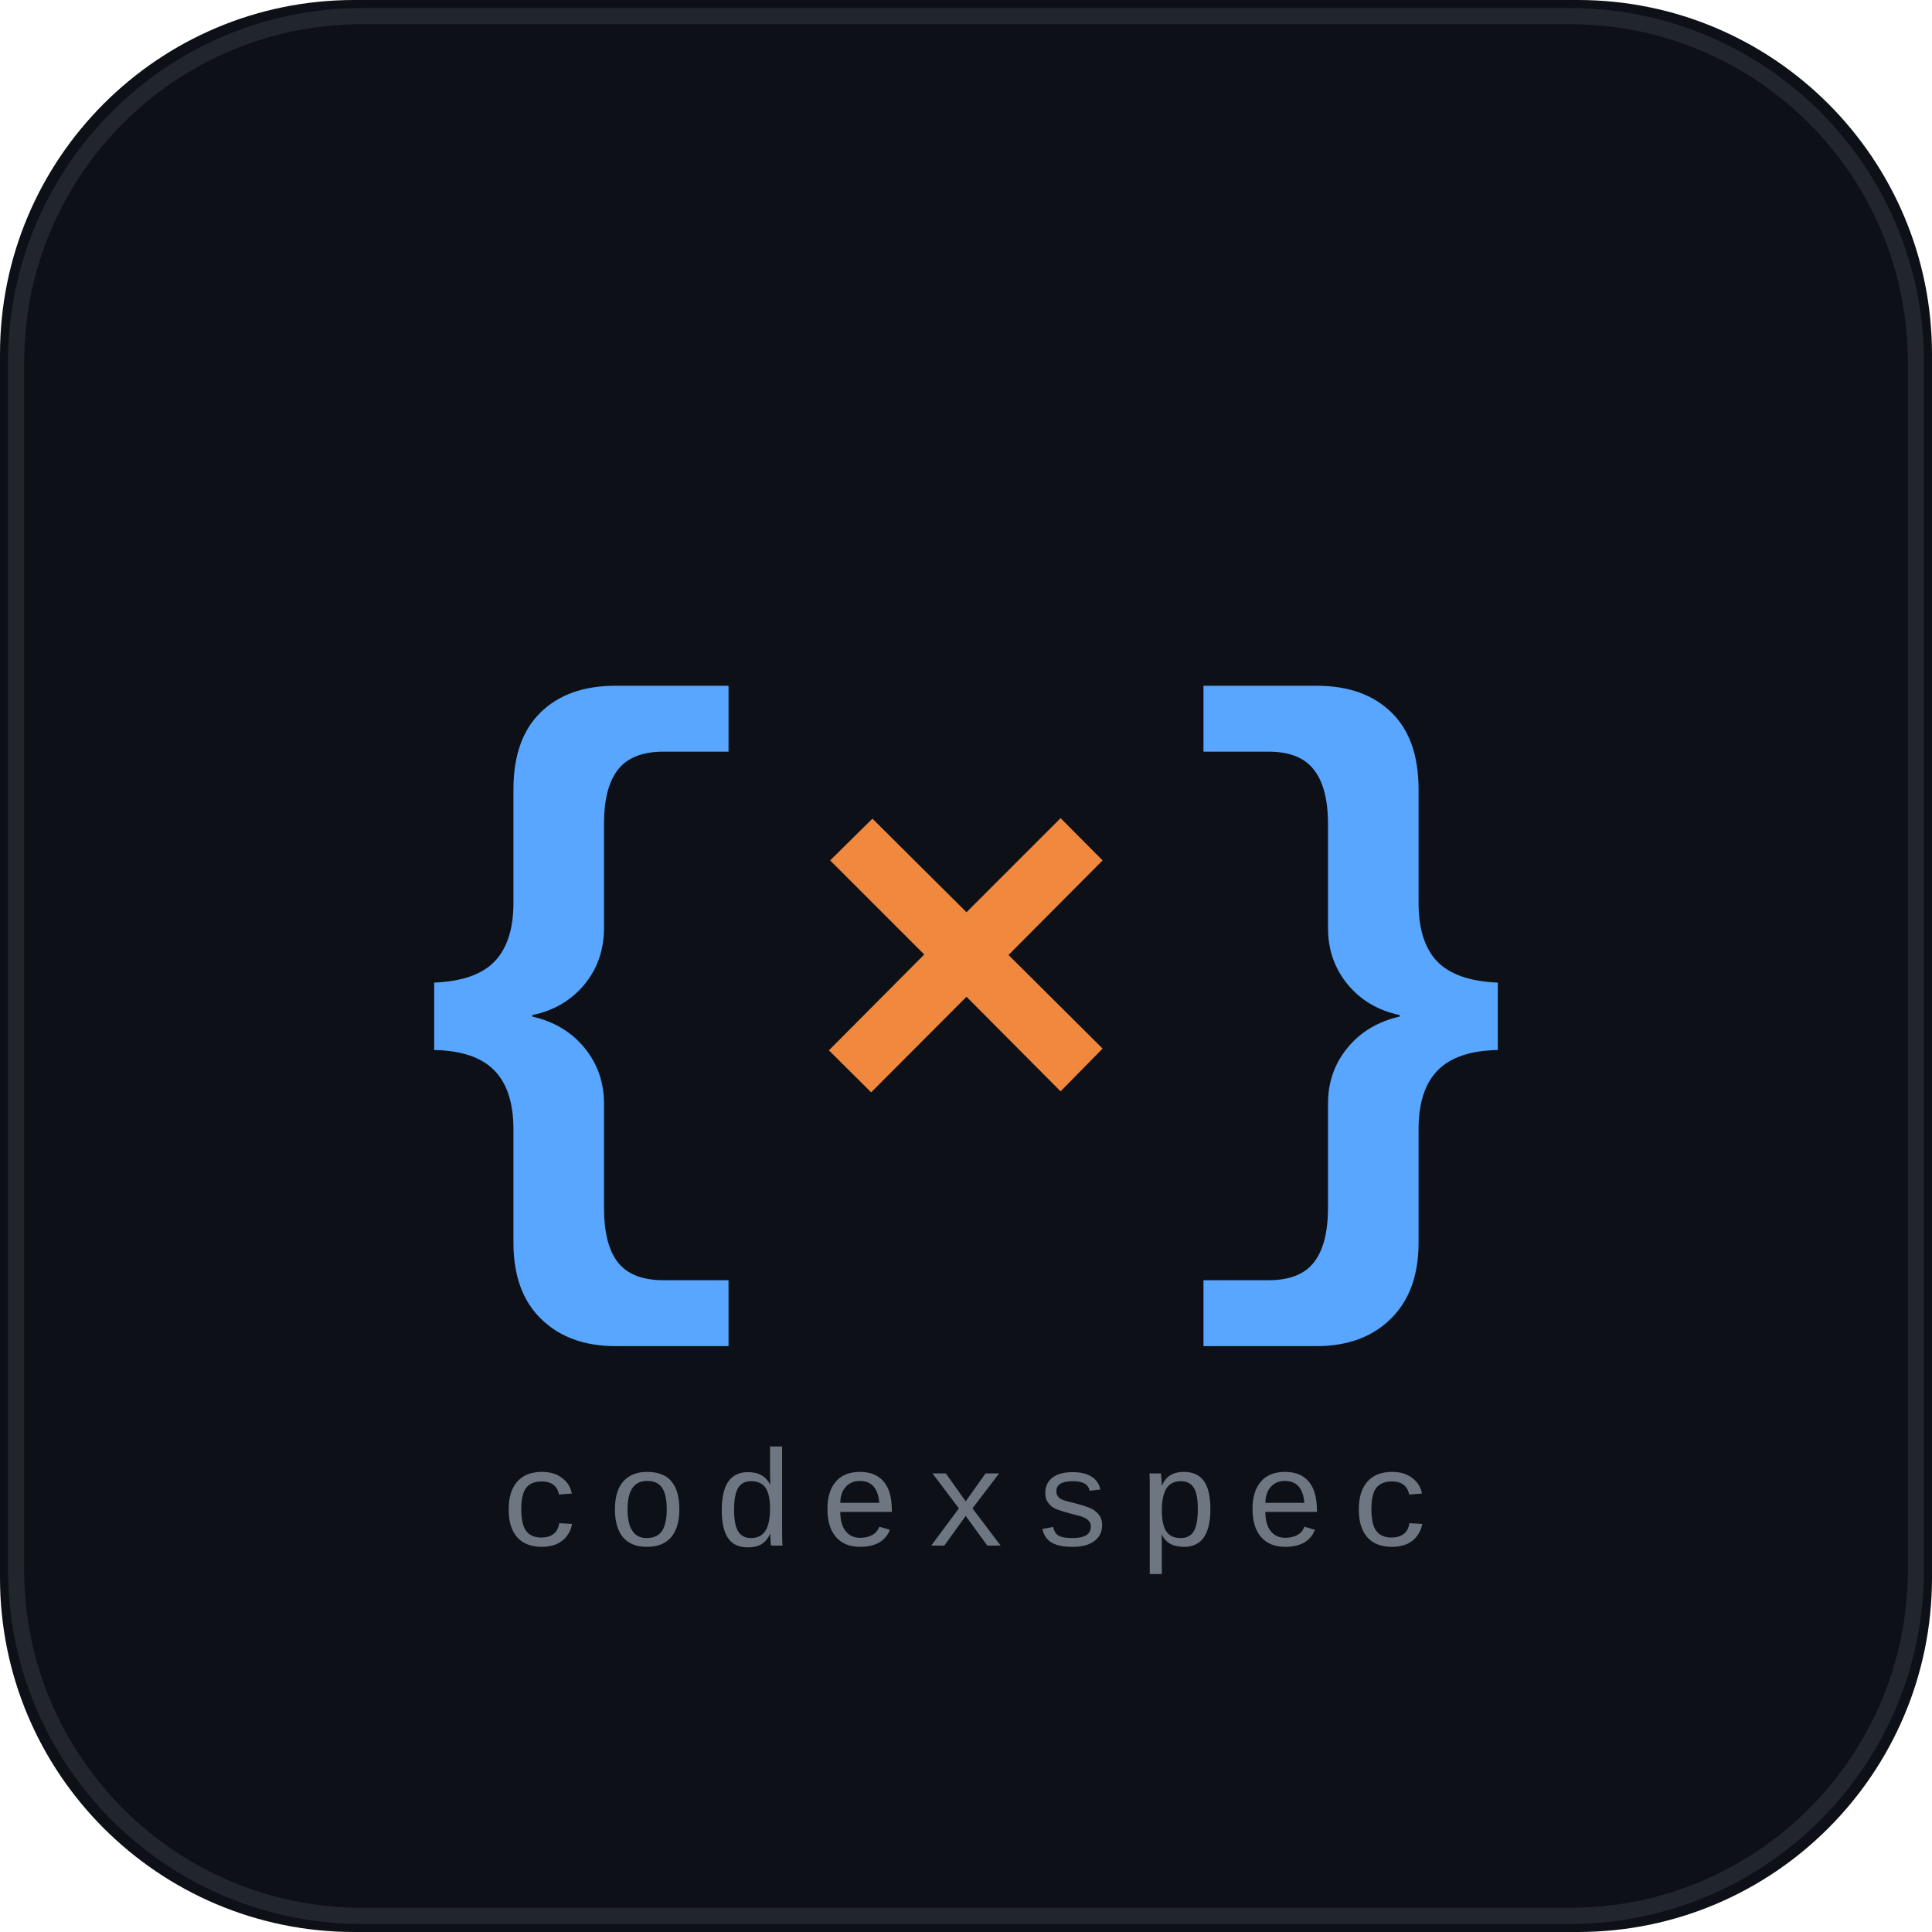
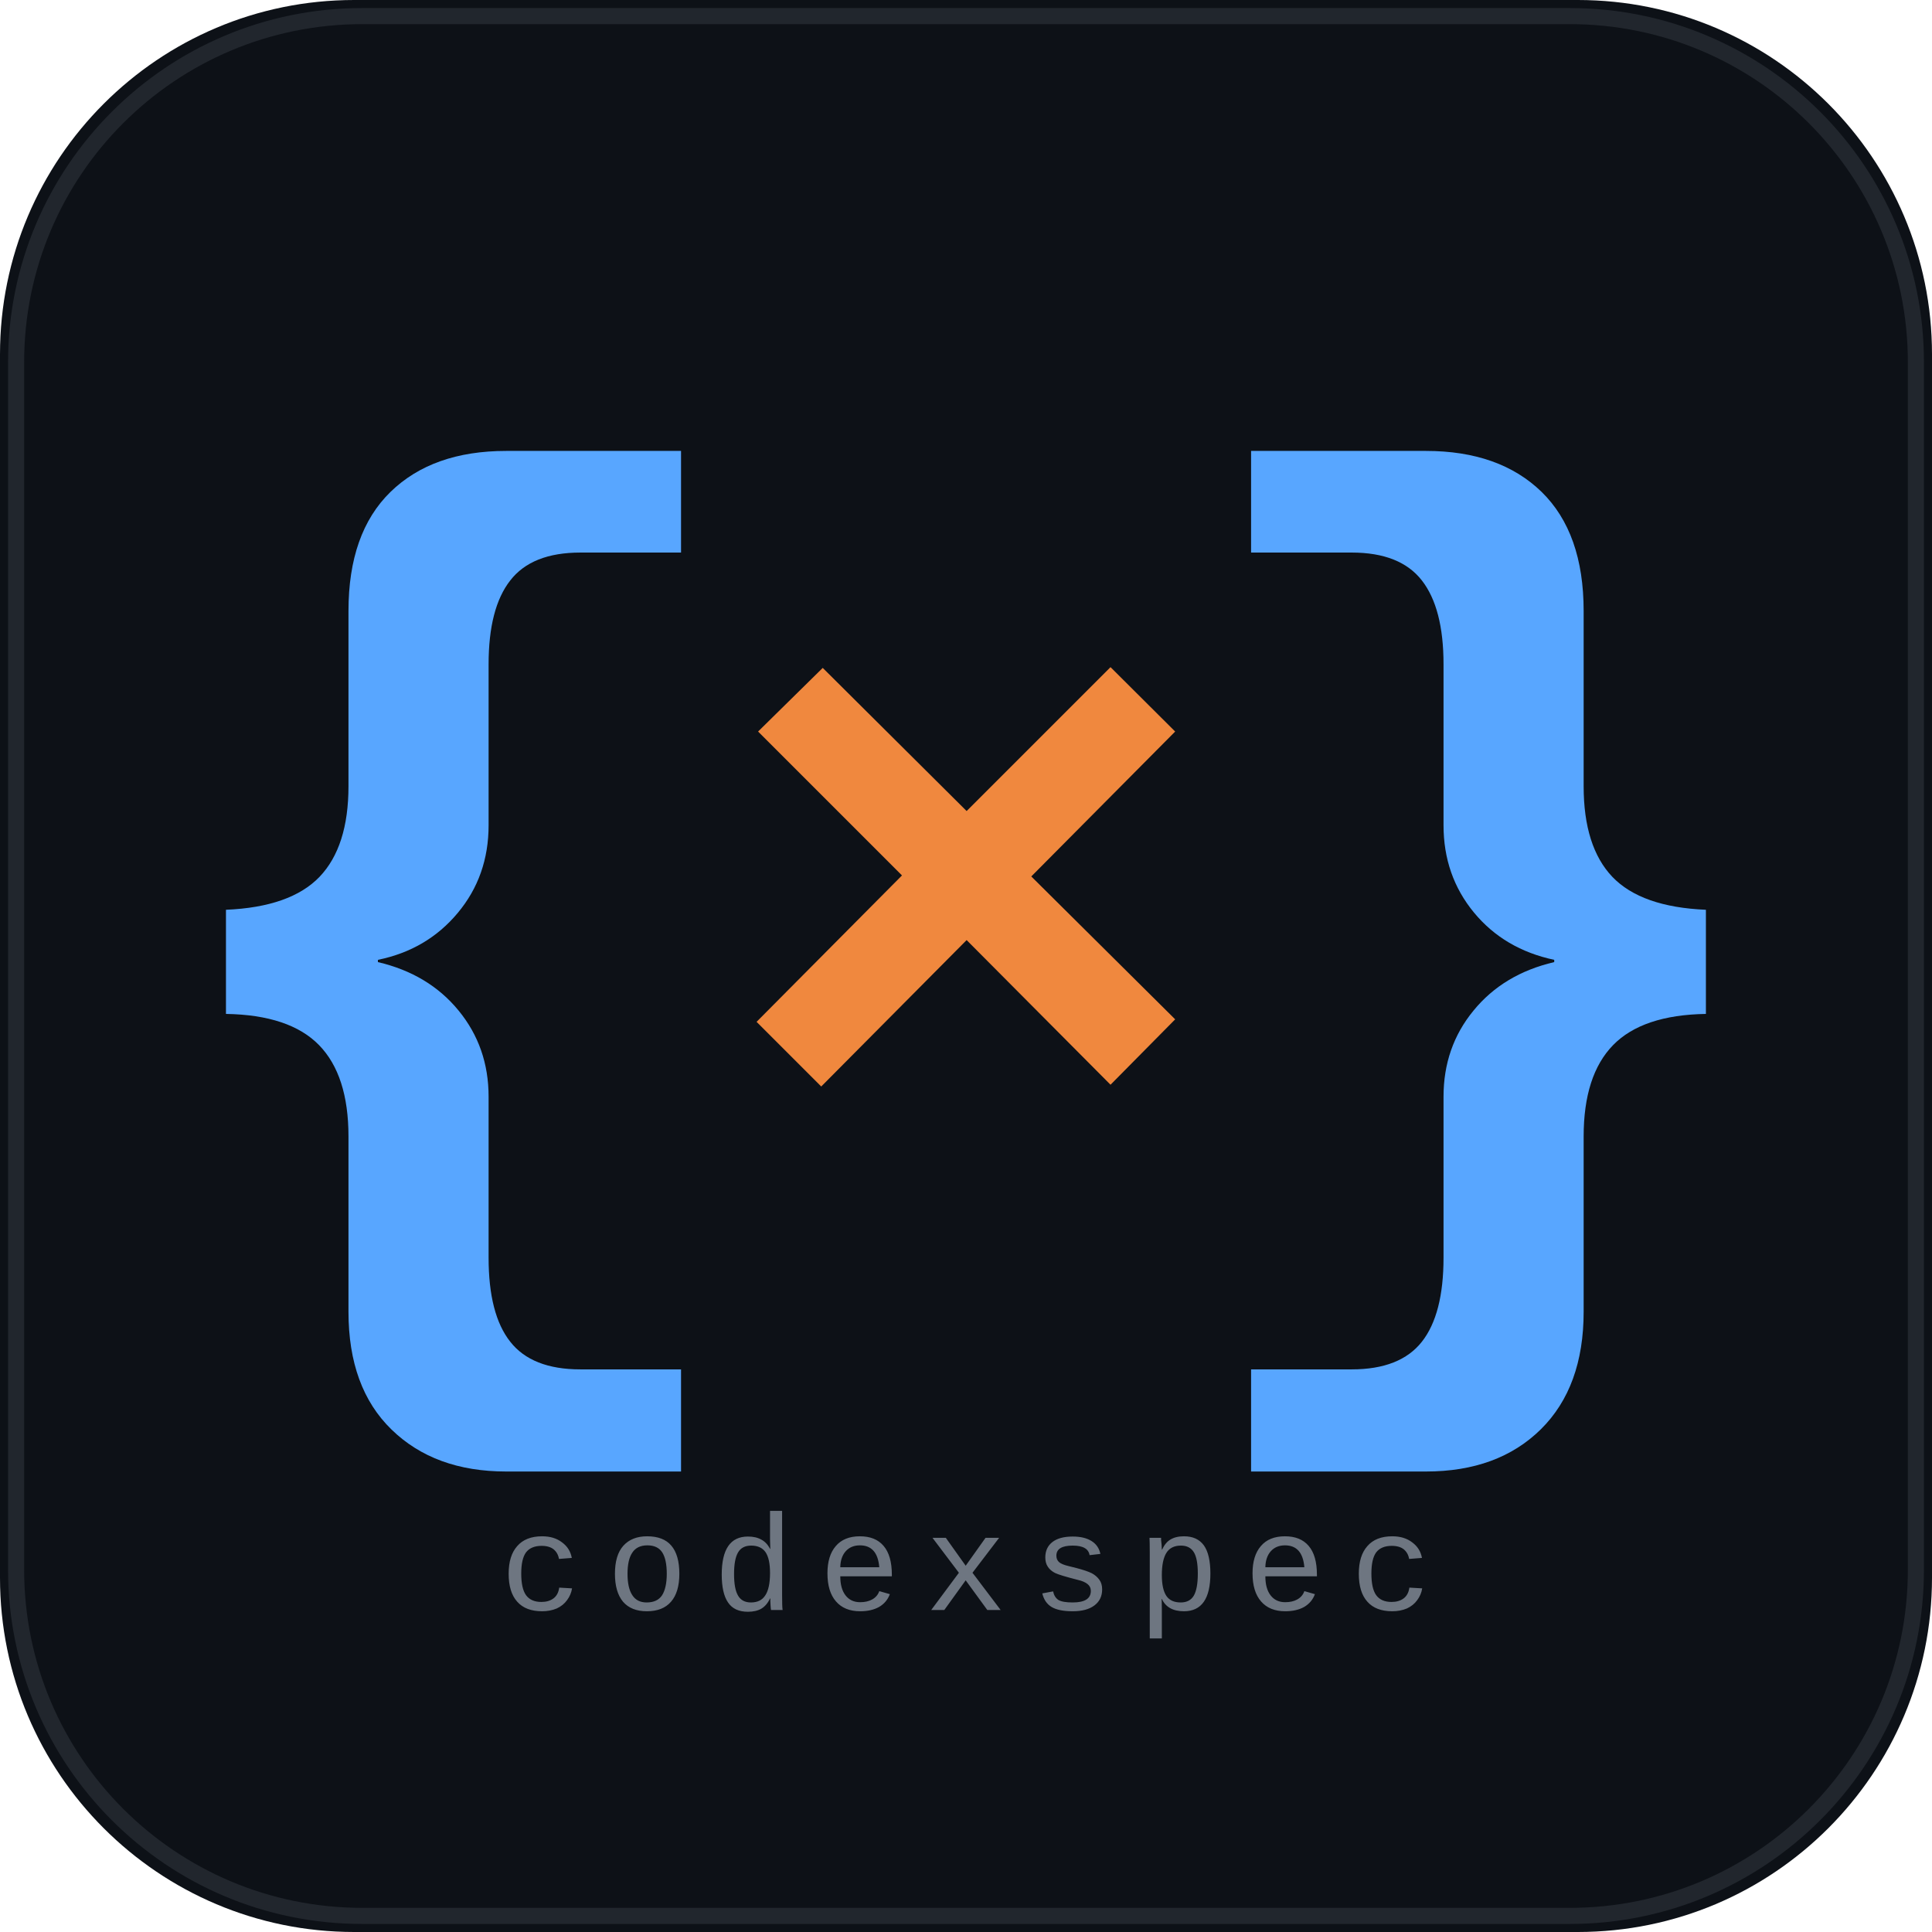
<svg xmlns="http://www.w3.org/2000/svg" viewBox="0 0 120 120">
  <defs>
    <style>
      .mono {
        font-family: 'JetBrains Mono','Fira Code','SF Mono','Consolas','Courier New',monospace;
      }
    </style>
  </defs>
  <rect width="120" height="120" rx="22" fill="#0d1117" />
  <rect x="1" y="1" width="118" height="118" rx="21.5" fill="none" stroke="#21262d" stroke-width="1" />
-   <text class="mono" x="36" y="62" font-size="44" font-weight="700" fill="#58a6ff" text-anchor="middle" dominant-baseline="middle">{</text>
-   <text class="mono" x="60" y="61" font-size="34" font-weight="700" fill="#f0883e" text-anchor="middle" dominant-baseline="middle">×</text>
-   <text class="mono" x="84" y="62" font-size="44" font-weight="700" fill="#58a6ff" text-anchor="middle" dominant-baseline="middle">}</text>
-   <text class="mono" x="60" y="96" font-size="8.5" font-weight="400" fill="#6e7681" text-anchor="middle" letter-spacing="1.5">codexspec</text>
+   <text class="mono" x="28" y="58" font-size="68" font-weight="700" fill="#58a6ff" text-anchor="middle" dominant-baseline="middle">{</text>
+   <text class="mono" x="60" y="57" font-size="52" font-weight="700" fill="#f0883e" text-anchor="middle" dominant-baseline="middle">×</text>
+   <text class="mono" x="92" y="58" font-size="68" font-weight="700" fill="#58a6ff" text-anchor="middle" dominant-baseline="middle">}</text>
+   <text class="mono" x="60" y="100" font-size="8.5" font-weight="400" fill="#6e7681" text-anchor="middle" letter-spacing="1.5">codexspec</text>
</svg>
